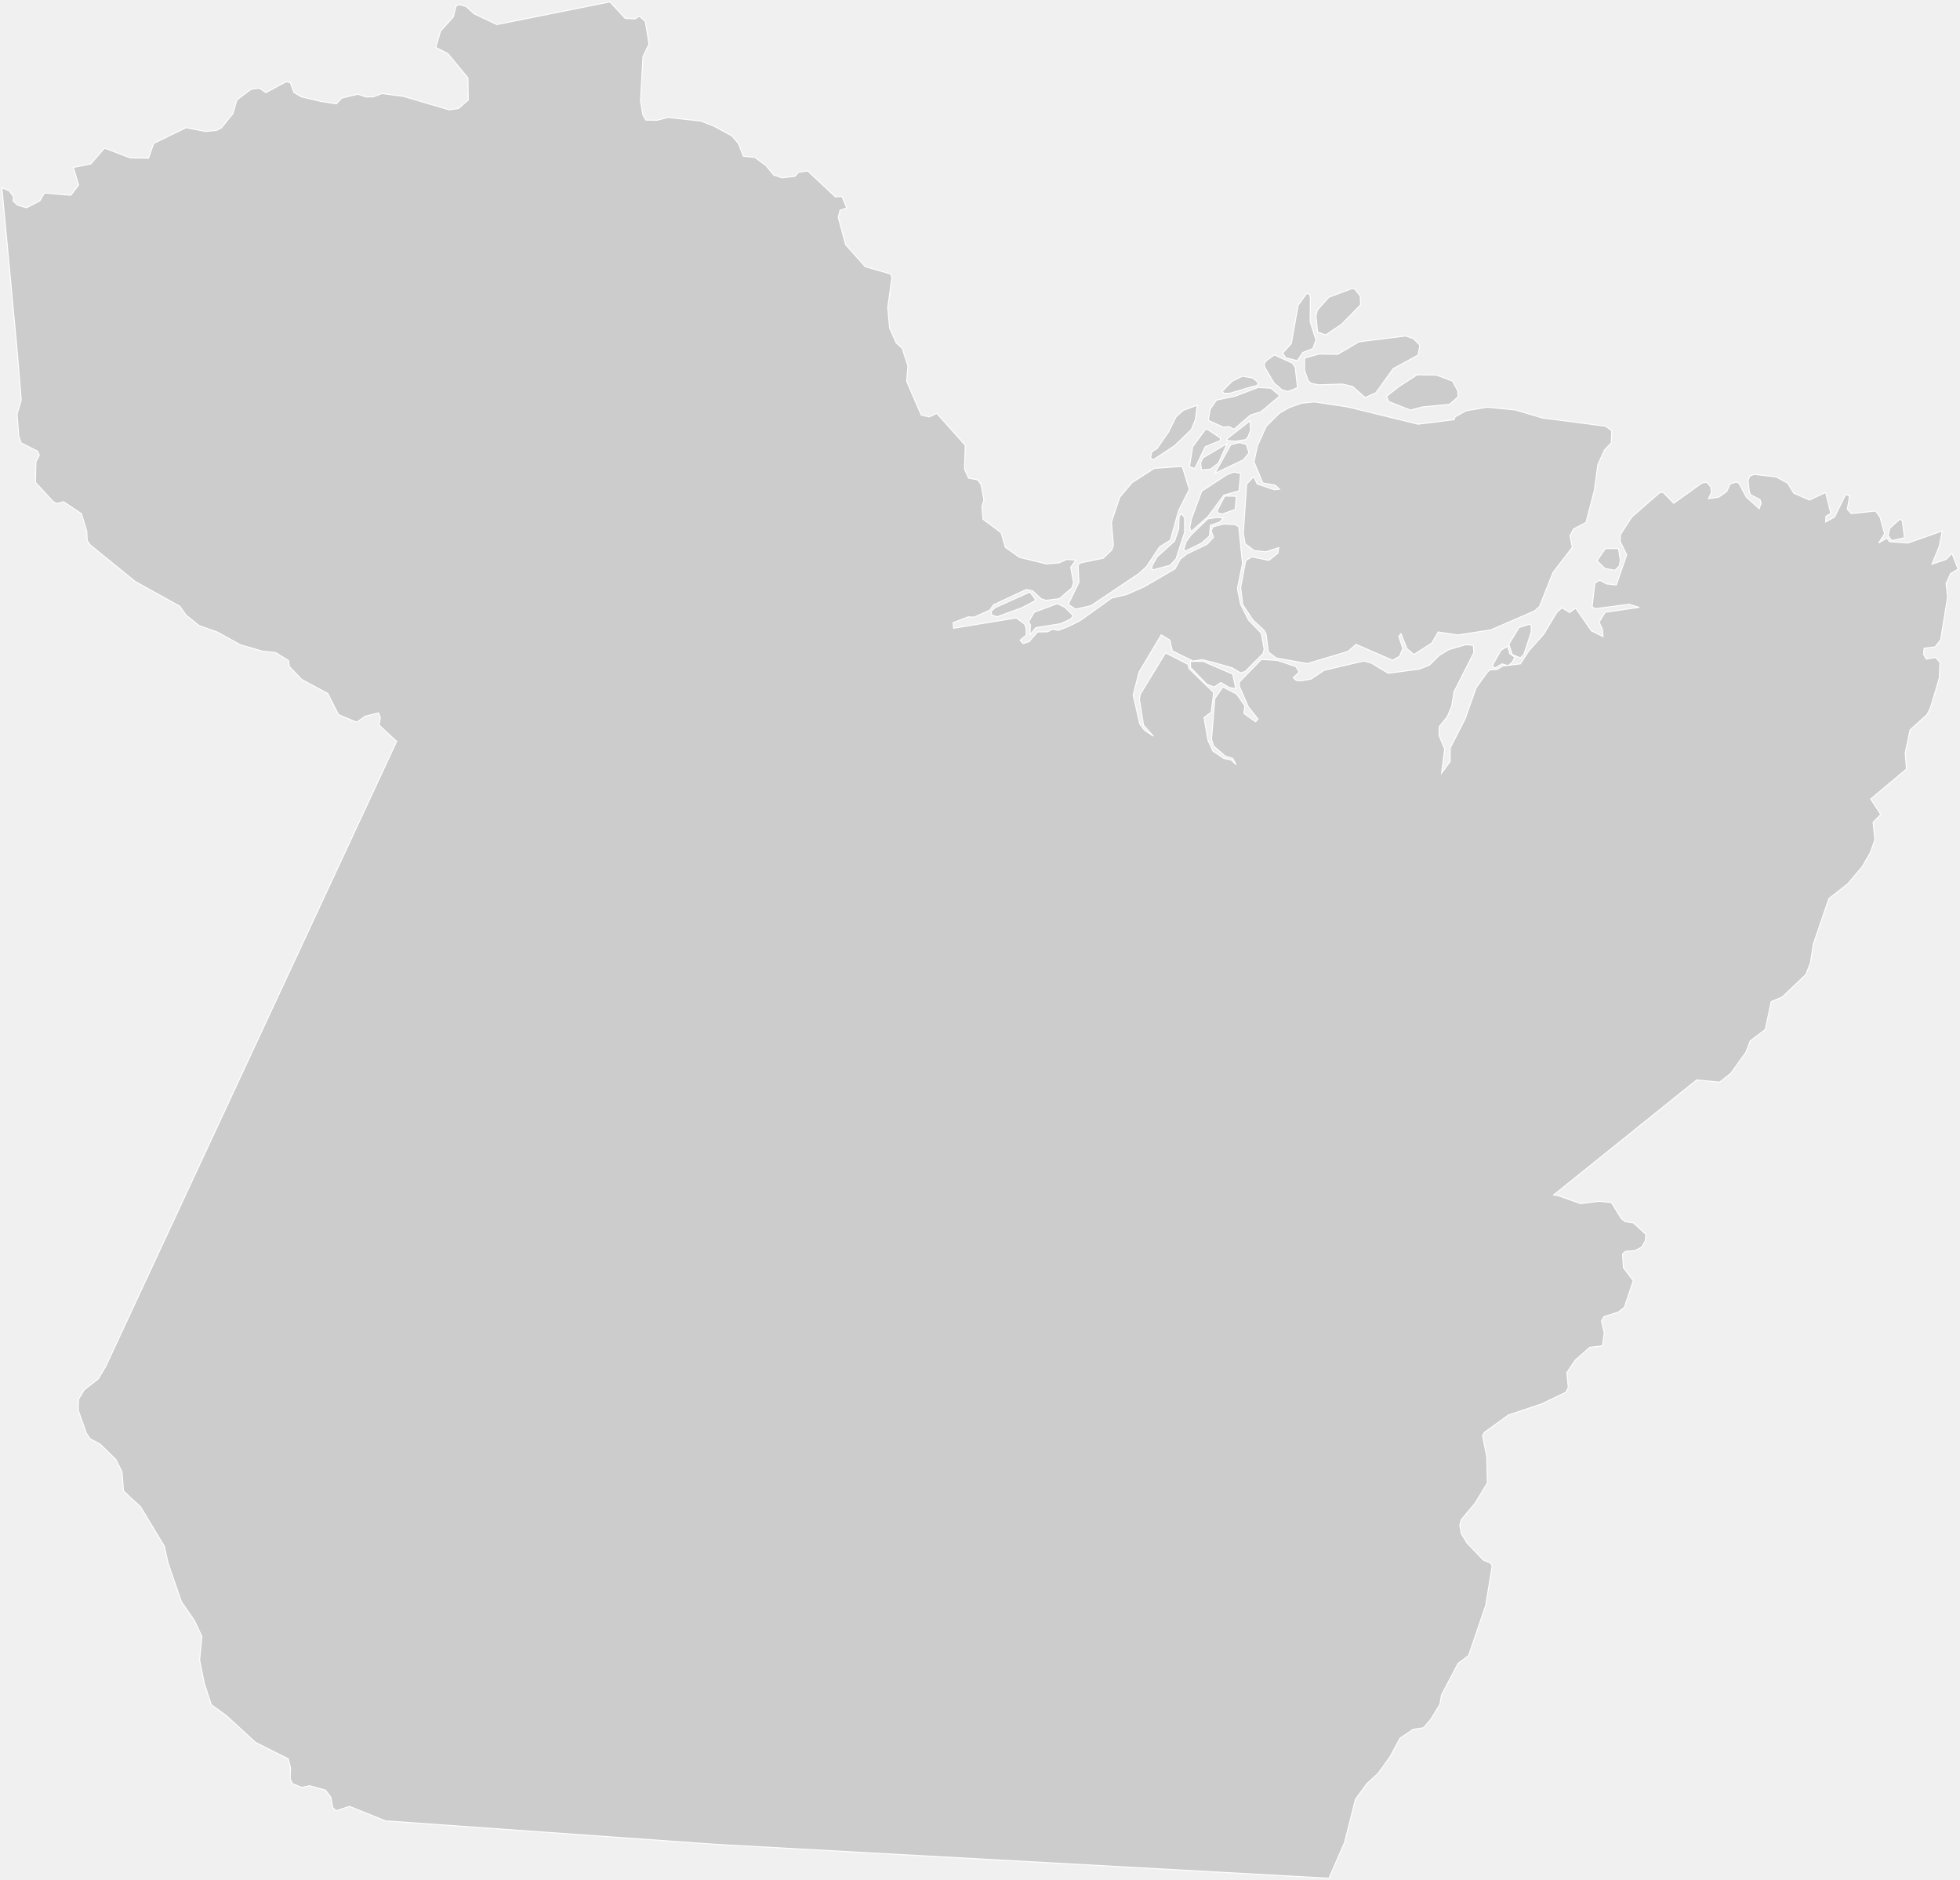
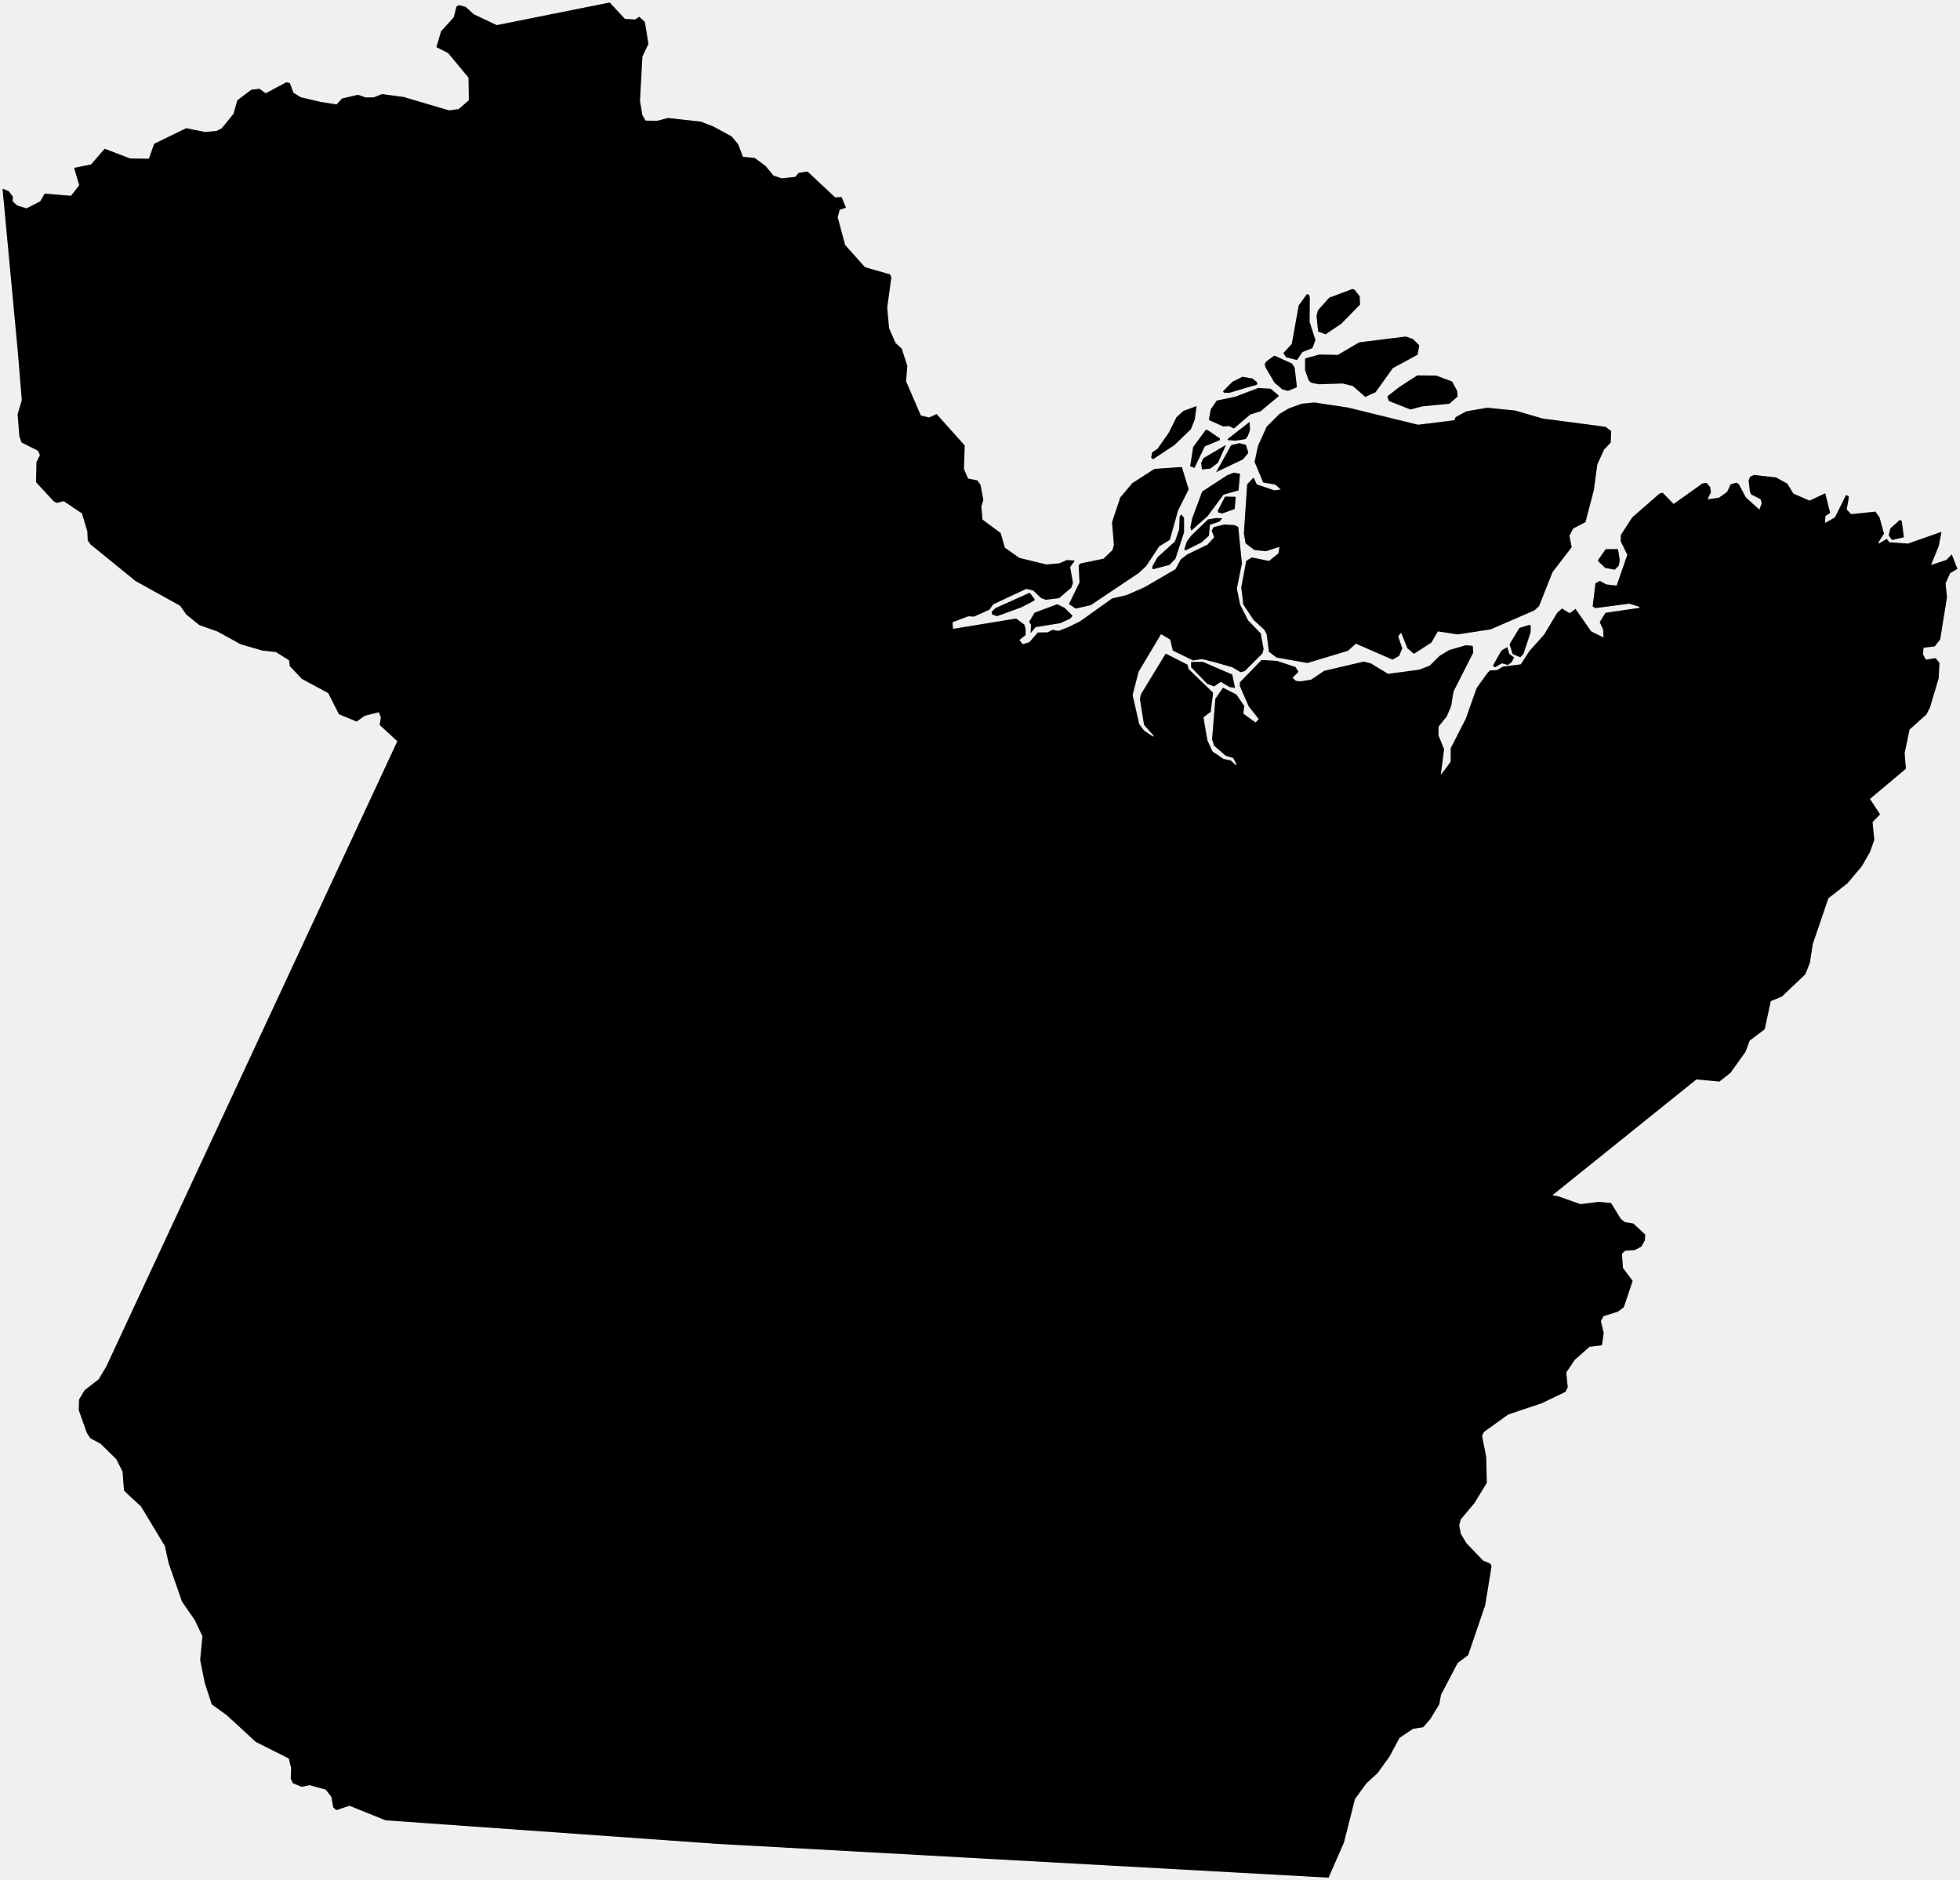
<svg xmlns="http://www.w3.org/2000/svg" width="1026" height="984" viewBox="0 0 1026 984" fill="none">
-   <path d="M695.648 983.201L375.053 965.483L201.747 953.163L182.961 945.577L175.986 947.868L174.204 946.29L173.186 940.74L170.385 937.074L162.087 934.783L157.912 935.649L153.075 933.663L151.904 931.118L152.108 925.517L150.937 920.731L133.729 912.076L118.455 898.025L110.614 892.373L106.949 881.173L104.505 869.004L105.676 856.582L101.756 848.283L94.984 838.457L88.009 818.347L86.024 809.386L73.55 788.716L67.543 783.217L64.64 780.366L63.877 770.387L60.618 763.972L52.523 756.03L47.076 753.077L45.192 750.175L40.966 738.262L41.119 732.508L44.072 727.57L51.454 721.817L55.425 715.147L207.653 388.087L198.438 379.584L199.1 375.613L198.133 373.169L191.056 374.951L186.728 378.057L177.208 374.086L171.607 363.038L157.912 355.655L151.446 348.833L151.039 345.778L144.318 341.604L137.343 340.84L125.888 337.531L113.771 330.861L104.199 327.45L97.326 321.9L94.119 317.318L70.801 304.387L47.178 285.193L45.65 282.953L45.447 278.218L42.646 268.901L33.278 262.639L29.715 263.606L27.882 262.588L18.565 252.507L18.819 241.764L20.601 238.252L19.685 236.164L11.081 231.837L9.859 228.375L8.942 216.817L11.132 209.435L9.095 184.692L1 98.293L4.818 99.923L7.008 102.876L6.906 105.319L9.197 107.356L13.881 108.781L20.856 105.167L23.249 101.043L37.046 102.214L41.17 96.868L38.421 87.653L47.534 85.82L54.712 77.521L68.153 82.663L77.725 82.816L80.474 75.078L97.428 66.83L107.458 68.815L113.364 68.255L115.858 66.982L121.968 59.447L124.004 52.32L131.437 46.719L135.816 46.159L139.125 48.501L149.868 42.748L151.955 43.308L153.839 48.349L157.555 50.639L167.891 53.083L176.088 54.356L178.939 51.301L187.441 49.316L191.412 50.741L195.587 50.691L199.966 48.959L211.37 50.487L235.146 57.513L240.034 56.8L245.125 52.371L244.972 40.763L234.433 28.035L228.12 24.827L230.615 16.274L237.284 8.891L238.71 3.24L240.288 2.375L243.903 3.342L248.129 7.211L260.093 12.863L319.253 1L327.246 9.604L332.439 9.91L334.68 8.433L337.836 11.335L339.72 23.045L336.563 29.664L335.29 52.778L336.512 60.109L338.091 62.858L344.047 62.96L349.546 61.484L366.805 63.368L373.373 65.862L383.199 71.208L386.61 75.281L389.105 81.798L395.163 82.409L400.967 86.686L405.04 91.675L409.317 93.049L416.088 92.337L418.023 90.198L422.809 89.486L437.268 103.028L440.73 102.876L443.225 108.883L439.763 110.054L438.795 113.72L442.665 128.128L452.949 139.634L466.033 143.351L466.899 145.031L464.71 161.017L465.677 171.76L469.088 179.448L472.245 182.299L475.248 191.514L474.587 199.558L482.223 217.276L486.398 218.243L490.369 216.41L505.287 233.109L504.879 245.481L506.967 250.267L511.804 251.234L513.484 253.627L515.062 261.671L513.993 265.184L514.553 271.803L524.073 278.88L526.263 286.516L533.645 291.76L547.849 295.222L554.468 294.611L558.388 292.88L563.174 293.186L560.476 296.953L561.952 305.049L561.087 307.747L554.519 313.398L547.442 314.264L544.897 313.347L540.62 309.325L537.26 308.561L520.051 316.606L518.168 319.355L510.022 323.021L506.814 322.919L498.923 325.923L499.126 328.875L532.016 323.479L536.496 326.839L537.158 329.181V332.541L534.001 335.087L535.529 336.92L538.736 335.901L543.115 330.81L548.308 330.759L551.006 329.385L554.061 329.996L559.508 327.857L565.312 324.955L582.012 313.042L589.648 311.26L599.016 307.136L615.105 297.768L617.854 292.677L621.265 290.029L631.906 284.887L635.266 281.222L633.993 277.81L635.062 275.723L640.815 274.297L646.365 274.603L648.452 275.672L650.387 295.019L647.739 308.154L649.42 316.402L653.544 324.548L660.213 331.421L661.74 339.771L661.129 342.164L651.762 351.531L649.369 352.193L644.939 349.546L635.673 346.898L629.258 345.32L624.523 346.033L613.679 340.738L612.355 335.036L607.875 332.338L596.267 351.786L593.161 363.852L596.623 378.973L599.067 382.232L603.751 385.388L598.609 379.584L596.42 365.889L597.031 363.241L610.115 341.756L621.876 347.764L622.436 350.055L635.317 362.529L634.044 372.813L630.277 375.613L632.313 387.476L634.96 393.229L640.663 397.047L644.43 397.811L647.078 400.306L645.347 397.047L641.426 395.825L635.317 390.53L634.197 387.068L635.928 365.685L640.103 359.627L647.383 363.343L651.609 369.453L651.151 373.475L657.26 377.853L658.533 376.377L653.442 369.962L648.758 359.27V357.03L660.264 345.218L668.512 345.677L678.338 348.935L680.069 351.786L676.963 354.79L678.592 356.215L681.036 356.368L686.28 355.503L693.051 350.921L713.875 346.033L717.795 347.051L726.654 352.448L742.793 350.31L748.24 348.222L753.434 343.08L758.423 340.076L767.282 337.48L771.202 337.836L771.507 341.654L761.121 362.121L759.899 369.758L757.557 375.206L753.332 380.45L753.281 384.93L756.234 392.16L754.604 404.735L759.085 398.676L759.136 391.549L766.976 376.275L772.729 360.034L778.432 352.092L779.806 350.717L783.675 350.462L786.628 348.68L795.894 347.509L800.375 340.636L808.062 332.032L814.987 320.526L817.634 318.184L821.656 320.679L824.813 318.337L833.06 330.25L839.119 333.254L838.864 329.486L837.082 325.668L840.239 320.526L858.109 317.929L852.865 316.3L834.995 318.642L833.417 317.573L834.893 305.201L837.49 303.725L840.901 305.659L846.094 306.219L851.542 290.437L848.08 283.36L848.232 279.898L854.189 270.683L868.648 258.056L870.481 257.649L876.132 263.453L891.05 252.812L893.392 252.456L895.428 254.747L895.937 257.649L894.308 261.06L899.756 260.246L903.879 257.293L905.712 253.322L908.92 252.354L910.345 253.118L914.113 260.195L920.884 266.304L921.902 263.453L921.342 261.518L916.455 259.024L915.742 257.547L915.08 251.438L915.946 249.299L918.186 248.332L929.794 249.656L935.802 252.965L938.958 258.158L947.257 261.773L955.657 257.802L958.356 268.697L955.81 270.275L955.657 273.279L960.341 270.632L966.247 258.667L968.182 259.838L967.011 266.61L969.098 268.85L981.877 267.526L984.168 270.835L986.51 279.389L983.455 284.225L987.783 281.68L989.107 283.563L998.729 284.276L1016.7 277.963L1015.12 286.007L1011.3 295.324L1018.79 292.83L1021.79 289.673L1025 297.921L1021.08 300.212L1018.69 305.456L1019.5 312.482L1015.89 334.832L1012.98 338.6L1007.18 339.363L1006.93 342.52L1008.3 345.015L1013.34 344.2L1015.53 346.898L1015.12 355.095L1010.54 370.471L1008.71 374.086L999.849 382.079L997.304 394.196L997.966 402.546L979.23 418.278L984.525 426.322L980.503 430.446L981.419 439.712L979.077 446.228L974.851 453.611L967.316 462.571L957.337 470.412L949.191 494.29L947.715 503.963L945.322 510.123L932.9 521.935L927.197 524.277L924.041 538.94L916.149 544.897L913.96 550.751L906.069 561.799L900.112 566.483L888.148 565.312L813.256 625.542L815.75 625.949L827.409 630.073L836.93 628.851L843.497 629.462L848.69 637.913L850.676 639.492L855.106 640.204L861.52 646.161L861.317 649.369L859.433 652.78L855.767 654.664L850.829 655.02L849.352 656.445L849.811 663.624L854.953 670.446L850.269 684.447L847.01 686.891L839.577 689.233L838.304 691.575L839.781 697.684L838.813 704.507L832.195 705.27L824.507 712.093L820.18 718.559L820.943 726.246L819.721 728.792L806.993 734.901L789.632 740.705L777.057 749.768L776.089 751.55L778.279 762.699L778.584 776.293L772.067 786.985L764.889 795.538L764.125 798.44L764.991 802.92L767.994 807.808L776.497 816.667L780.315 818.296L781.079 819.823L777.719 840.392L768.758 866.612L763.26 870.735L754.604 887.231L753.688 892.271L748.902 900.112L745.135 904.44L739.789 905.254L732.814 909.938L727.57 919.713L721.41 928.267L715.402 933.816L709.547 941.86L703.794 964.567L695.648 983.201ZM803.379 319.762L780.366 329.741L763.107 332.388L752.823 330.81L749.513 336.563L740.145 342.622L736.48 339.516L733.374 331.727L732.203 333.152L734.341 339.414L732.61 343.538L728.996 345.626L709.802 337.276L705.729 340.942L684.396 347.357L668.104 344.455L663.981 341.349L662.759 331.93L661.588 329.843L655.936 324.65L650.54 316.504L649.47 307.441L652.118 293.441L655.275 291.506L664.235 293.339L668.97 289.52L669.377 286.669L662.759 288.858L656.547 288.197L651.762 284.582L650.845 279.236L652.576 253.372L656.293 249.503L658.075 253.322L667.035 256.376L669.835 256.071L667.493 253.933L661.028 252.812L656.445 241.815L658.278 233.262L662.809 223.232L669.581 216.461L674.468 213.559L681.291 211.064L688.011 210.402L705.627 213.05L742.335 222.061L761.172 219.719L761.732 218.192L767.536 215.035L778.533 213.152L793.247 214.628L807.502 218.803L840.494 223.131L843.701 225.523L843.447 231.786L839.883 235.553L836.421 243.19L834.588 256.682L830.209 273.483L823.642 276.945L821.86 280.458L823.031 286.516L812.95 299.652L805.873 317.471L803.379 319.762ZM563.021 318.897L559.203 316.3L564.803 304.845L564.345 295.732L565.618 294.662L577.481 292.219L582.063 287.84L582.826 285.295L581.808 273.381L586.186 260.246L592.601 252.66L604.26 245.176L618.872 244.157L622.538 256.173L616.938 267.322L612.61 282.8L607.01 286.211L600.187 296.546L596.216 300.212L571.066 317.064L563.021 318.897ZM708.02 202.307L702.776 201.035L690.302 201.442L686.28 200.627L684.804 199.304L682.869 193.754L682.92 187.441L690.608 185.303L700.23 185.506L711.38 178.939L735.869 175.884L739.789 177.208L743.251 180.67L742.335 185.863L729.301 192.94L720.239 205.566L714.638 208.111L708.02 202.307ZM732.407 202.307L741.876 196.198L751.957 196.351L760.358 199.507L763.056 204.548L763.311 207.704L758.83 211.624L744.32 213.05L738.364 214.679L726.857 210.148L725.839 207.45L732.407 202.307ZM645.958 224.658L643.412 223.334L640.306 223.538L632.466 220.025L633.535 214.119L636.793 209.435L646.569 207.399L658.584 202.817L665.304 203.224L669.377 206.686L669.835 207.348L660.009 215.545L654.562 217.276L645.958 224.658ZM693.917 175.324L689.742 173.797L688.877 165.345L689.64 162.29L695.597 155.621L708.071 150.937L709.343 151.548L712.042 155.01L712.245 159.541L702.318 169.673L693.917 175.324ZM623.505 278.269L622.792 276.181L623.76 271.446L629.055 257.14L642.241 248.536L645.907 247.11L649.42 247.823L648.605 256.936L640.663 259.176L632.415 270.326L623.505 278.269ZM679.051 188.816L672.992 187.237L671.465 184.794L675.945 179.906L679.56 159.796L684.091 153.533L685.567 154.195L685.924 155.824L685.822 168.451L688.877 177.971L687.248 182.452L682.004 184.488L679.051 188.816ZM603.649 240.695L602.275 239.728L602.886 236.622L605.686 234.789L611.744 226.083L615.614 218.243L619.33 214.883L626.713 212.133L625.694 219.719L623.658 224.811L614.901 233.262L603.649 240.695ZM674.265 204.904L671.21 204.14L666.934 200.525L662.046 192.176L661.791 190.241L662.962 188.765L667.086 185.812L676.505 190.088L677.981 192.278L679.203 202.918L674.265 204.904ZM646.874 360.492L643.565 359.932L639.084 357.285L635.572 359.627L631.753 358.201L623.2 349.342V346.237L629.716 346.186L645.296 352.906L646.874 360.492ZM539.194 332.287L539.398 327.043L538.38 325.515L541.434 320.475L553.45 315.995L557.421 317.929L561.85 322.308L560.374 324.09L555.13 326.483L542.198 328.57L539.194 332.287ZM603.853 298.226L602.937 298.074L602.987 296.292L605.737 291.506L614.85 283.258L616.988 276.945L617.243 270.326L618.465 268.799L620.094 271.039V278.727L615.563 292.626L612.406 295.935L603.853 298.226ZM635.928 247.823L644.328 232.753L648.809 231.684L652.423 232.651L653.798 237.081L650.845 240.695L635.928 247.823ZM795.894 344.404L791.618 342.622L789.887 337.225L795.182 328.468L800.629 326.788L801.597 327.297L801.495 331.065L797.727 342.469L795.894 344.404ZM625.44 245.277L622.691 244.259L624.32 233.873L631.091 224.658L632.262 224.862L638.83 229.342L638.779 230.615L630.888 233.873L625.44 245.277ZM636.793 270.886L640.459 271.039L638.423 273.33L633.637 274.908L633.077 280.611L629.055 284.225L620.451 288.502L619.636 287.586L621.01 283.36L623.403 280.152L632.211 271.65L636.793 270.886ZM521.935 322.868L519.135 321.9L518.779 320.119L520.968 318.082L539.093 309.936L541.842 313.5L541.791 314.518L534.663 318.235L521.935 322.868ZM845.381 298.532L840.137 297.564L835.962 293.542L840.392 287.178L847.214 287.127L848.181 293.186L847.672 296.19L845.381 298.532ZM655.733 202.307L643.717 205.871L640.714 205.922L639.797 204.853L645.041 199.558L650.336 196.962L655.631 197.827L657.871 199.558L658.635 200.729L657.871 201.798L655.733 202.307ZM628.902 246.041L628.495 242.172L629.767 239.626L642.394 232.193L637.812 242.375L633.688 245.583L628.902 246.041ZM639.797 269.104L637.506 268.493L637.15 267.322L641.121 259.686L647.18 259.787L646.569 266.661L639.797 269.104ZM782.555 349.699L781.13 348.528L785.712 340.382L789.174 338.345L790.345 342.164L792.942 344.047L791.618 346.695L789.429 348.426L786.221 347.509L782.555 349.699ZM646.823 230.971L642.292 230.615L642.394 229.647L654.409 220.279L654.613 225.167L653.442 228.375L652.169 230.106L646.823 230.971ZM990.278 283.003L988.343 280.305L989.31 276.436L994.504 271.803L995.776 272.566L996.947 281.476L990.278 283.003Z" fill="#CCCCCC" stroke="white" stroke-width="0.5" />
+   <path d="M695.648 983.201L375.053 965.483L201.747 953.163L182.961 945.577L175.986 947.868L174.204 946.29L173.186 940.74L170.385 937.074L162.087 934.783L157.912 935.649L153.075 933.663L151.904 931.118L152.108 925.517L150.937 920.731L133.729 912.076L118.455 898.025L110.614 892.373L106.949 881.173L104.505 869.004L105.676 856.582L101.756 848.283L94.984 838.457L88.009 818.347L86.024 809.386L73.55 788.716L67.543 783.217L64.64 780.366L63.877 770.387L60.618 763.972L52.523 756.03L47.076 753.077L45.192 750.175L40.966 738.262L41.119 732.508L44.072 727.57L51.454 721.817L55.425 715.147L207.653 388.087L198.438 379.584L199.1 375.613L198.133 373.169L191.056 374.951L186.728 378.057L177.208 374.086L171.607 363.038L157.912 355.655L151.446 348.833L151.039 345.778L144.318 341.604L137.343 340.84L125.888 337.531L113.771 330.861L104.199 327.45L97.326 321.9L94.119 317.318L70.801 304.387L47.178 285.193L45.65 282.953L45.447 278.218L42.646 268.901L33.278 262.639L29.715 263.606L27.882 262.588L18.565 252.507L18.819 241.764L20.601 238.252L19.685 236.164L11.081 231.837L9.859 228.375L8.942 216.817L11.132 209.435L9.095 184.692L1 98.293L4.818 99.923L7.008 102.876L6.906 105.319L9.197 107.356L13.881 108.781L20.856 105.167L23.249 101.043L37.046 102.214L41.17 96.868L38.421 87.653L47.534 85.82L54.712 77.521L68.153 82.663L77.725 82.816L80.474 75.078L97.428 66.83L107.458 68.815L113.364 68.255L115.858 66.982L121.968 59.447L124.004 52.32L131.437 46.719L135.816 46.159L139.125 48.501L149.868 42.748L151.955 43.308L153.839 48.349L157.555 50.639L167.891 53.083L176.088 54.356L178.939 51.301L187.441 49.316L191.412 50.741L195.587 50.691L199.966 48.959L211.37 50.487L235.146 57.513L240.034 56.8L245.125 52.371L244.972 40.763L234.433 28.035L228.12 24.827L230.615 16.274L237.284 8.891L238.71 3.24L240.288 2.375L243.903 3.342L248.129 7.211L260.093 12.863L319.253 1L327.246 9.604L332.439 9.91L334.68 8.433L337.836 11.335L339.72 23.045L336.563 29.664L335.29 52.778L336.512 60.109L338.091 62.858L344.047 62.96L349.546 61.484L366.805 63.368L373.373 65.862L383.199 71.208L386.61 75.281L389.105 81.798L395.163 82.409L400.967 86.686L405.04 91.675L409.317 93.049L416.088 92.337L418.023 90.198L422.809 89.486L437.268 103.028L440.73 102.876L443.225 108.883L439.763 110.054L438.795 113.72L442.665 128.128L452.949 139.634L466.033 143.351L466.899 145.031L464.71 161.017L465.677 171.76L469.088 179.448L472.245 182.299L475.248 191.514L474.587 199.558L482.223 217.276L486.398 218.243L490.369 216.41L505.287 233.109L504.879 245.481L506.967 250.267L511.804 251.234L513.484 253.627L515.062 261.671L513.993 265.184L514.553 271.803L524.073 278.88L526.263 286.516L533.645 291.76L547.849 295.222L554.468 294.611L558.388 292.88L563.174 293.186L560.476 296.953L561.952 305.049L561.087 307.747L554.519 313.398L547.442 314.264L544.897 313.347L540.62 309.325L537.26 308.561L520.051 316.606L518.168 319.355L510.022 323.021L506.814 322.919L498.923 325.923L499.126 328.875L532.016 323.479L536.496 326.839L537.158 329.181V332.541L534.001 335.087L535.529 336.92L538.736 335.901L543.115 330.81L548.308 330.759L551.006 329.385L554.061 329.996L559.508 327.857L565.312 324.955L582.012 313.042L589.648 311.26L599.016 307.136L615.105 297.768L617.854 292.677L621.265 290.029L631.906 284.887L635.266 281.222L633.993 277.81L635.062 275.723L640.815 274.297L646.365 274.603L648.452 275.672L650.387 295.019L647.739 308.154L649.42 316.402L653.544 324.548L660.213 331.421L661.74 339.771L661.129 342.164L651.762 351.531L649.369 352.193L644.939 349.546L635.673 346.898L629.258 345.32L624.523 346.033L613.679 340.738L612.355 335.036L607.875 332.338L596.267 351.786L593.161 363.852L596.623 378.973L599.067 382.232L603.751 385.388L598.609 379.584L596.42 365.889L597.031 363.241L610.115 341.756L621.876 347.764L622.436 350.055L635.317 362.529L634.044 372.813L630.277 375.613L632.313 387.476L634.96 393.229L640.663 397.047L644.43 397.811L647.078 400.306L645.347 397.047L641.426 395.825L635.317 390.53L634.197 387.068L635.928 365.685L640.103 359.627L647.383 363.343L651.609 369.453L651.151 373.475L657.26 377.853L658.533 376.377L653.442 369.962L648.758 359.27V357.03L660.264 345.218L668.512 345.677L678.338 348.935L680.069 351.786L676.963 354.79L678.592 356.215L681.036 356.368L686.28 355.503L693.051 350.921L713.875 346.033L717.795 347.051L726.654 352.448L742.793 350.31L748.24 348.222L753.434 343.08L758.423 340.076L767.282 337.48L771.202 337.836L771.507 341.654L761.121 362.121L759.899 369.758L757.557 375.206L753.332 380.45L753.281 384.93L756.234 392.16L754.604 404.735L759.085 398.676L759.136 391.549L766.976 376.275L772.729 360.034L778.432 352.092L779.806 350.717L783.675 350.462L786.628 348.68L795.894 347.509L800.375 340.636L808.062 332.032L814.987 320.526L817.634 318.184L821.656 320.679L824.813 318.337L833.06 330.25L839.119 333.254L838.864 329.486L837.082 325.668L840.239 320.526L858.109 317.929L852.865 316.3L834.995 318.642L833.417 317.573L834.893 305.201L837.49 303.725L840.901 305.659L846.094 306.219L851.542 290.437L848.08 283.36L848.232 279.898L854.189 270.683L868.648 258.056L870.481 257.649L876.132 263.453L891.05 252.812L893.392 252.456L895.428 254.747L895.937 257.649L894.308 261.06L899.756 260.246L903.879 257.293L905.712 253.322L908.92 252.354L910.345 253.118L914.113 260.195L920.884 266.304L921.902 263.453L921.342 261.518L916.455 259.024L915.742 257.547L915.08 251.438L915.946 249.299L918.186 248.332L929.794 249.656L935.802 252.965L938.958 258.158L947.257 261.773L955.657 257.802L958.356 268.697L955.81 270.275L955.657 273.279L960.341 270.632L966.247 258.667L968.182 259.838L967.011 266.61L969.098 268.85L981.877 267.526L984.168 270.835L986.51 279.389L983.455 284.225L987.783 281.68L989.107 283.563L998.729 284.276L1016.7 277.963L1015.12 286.007L1011.3 295.324L1018.79 292.83L1021.79 289.673L1025 297.921L1021.08 300.212L1018.69 305.456L1019.5 312.482L1015.89 334.832L1012.98 338.6L1007.18 339.363L1006.93 342.52L1008.3 345.015L1013.34 344.2L1015.53 346.898L1015.12 355.095L1010.54 370.471L1008.71 374.086L999.849 382.079L997.304 394.196L997.966 402.546L979.23 418.278L984.525 426.322L980.503 430.446L981.419 439.712L979.077 446.228L974.851 453.611L967.316 462.571L957.337 470.412L949.191 494.29L947.715 503.963L945.322 510.123L932.9 521.935L927.197 524.277L924.041 538.94L916.149 544.897L913.96 550.751L906.069 561.799L900.112 566.483L888.148 565.312L813.256 625.542L815.75 625.949L827.409 630.073L836.93 628.851L843.497 629.462L848.69 637.913L850.676 639.492L855.106 640.204L861.52 646.161L861.317 649.369L859.433 652.78L855.767 654.664L850.829 655.02L849.352 656.445L849.811 663.624L854.953 670.446L850.269 684.447L847.01 686.891L839.577 689.233L838.304 691.575L839.781 697.684L838.813 704.507L832.195 705.27L824.507 712.093L820.18 718.559L820.943 726.246L819.721 728.792L806.993 734.901L789.632 740.705L777.057 749.768L776.089 751.55L778.279 762.699L778.584 776.293L772.067 786.985L764.889 795.538L764.125 798.44L764.991 802.92L767.994 807.808L776.497 816.667L780.315 818.296L781.079 819.823L777.719 840.392L768.758 866.612L763.26 870.735L754.604 887.231L753.688 892.271L748.902 900.112L745.135 904.44L739.789 905.254L732.814 909.938L727.57 919.713L721.41 928.267L715.402 933.816L709.547 941.86L703.794 964.567L695.648 983.201ZM803.379 319.762L780.366 329.741L763.107 332.388L752.823 330.81L749.513 336.563L740.145 342.622L736.48 339.516L733.374 331.727L732.203 333.152L734.341 339.414L732.61 343.538L728.996 345.626L709.802 337.276L705.729 340.942L684.396 347.357L668.104 344.455L663.981 341.349L662.759 331.93L661.588 329.843L655.936 324.65L650.54 316.504L649.47 307.441L652.118 293.441L655.275 291.506L664.235 293.339L668.97 289.52L669.377 286.669L662.759 288.858L656.547 288.197L651.762 284.582L650.845 279.236L652.576 253.372L656.293 249.503L658.075 253.322L667.035 256.376L669.835 256.071L667.493 253.933L661.028 252.812L656.445 241.815L658.278 233.262L662.809 223.232L669.581 216.461L674.468 213.559L681.291 211.064L688.011 210.402L705.627 213.05L742.335 222.061L761.172 219.719L761.732 218.192L767.536 215.035L778.533 213.152L793.247 214.628L807.502 218.803L840.494 223.131L843.701 225.523L843.447 231.786L839.883 235.553L836.421 243.19L834.588 256.682L830.209 273.483L823.642 276.945L821.86 280.458L823.031 286.516L812.95 299.652L805.873 317.471L803.379 319.762ZM563.021 318.897L559.203 316.3L564.803 304.845L564.345 295.732L565.618 294.662L577.481 292.219L582.063 287.84L582.826 285.295L581.808 273.381L586.186 260.246L592.601 252.66L604.26 245.176L618.872 244.157L622.538 256.173L616.938 267.322L612.61 282.8L607.01 286.211L600.187 296.546L596.216 300.212L571.066 317.064L563.021 318.897ZM708.02 202.307L702.776 201.035L690.302 201.442L686.28 200.627L684.804 199.304L682.869 193.754L682.92 187.441L690.608 185.303L700.23 185.506L711.38 178.939L735.869 175.884L739.789 177.208L743.251 180.67L742.335 185.863L729.301 192.94L720.239 205.566L714.638 208.111L708.02 202.307ZM732.407 202.307L741.876 196.198L751.957 196.351L760.358 199.507L763.056 204.548L763.311 207.704L758.83 211.624L744.32 213.05L738.364 214.679L726.857 210.148L725.839 207.45L732.407 202.307ZM645.958 224.658L643.412 223.334L640.306 223.538L632.466 220.025L633.535 214.119L636.793 209.435L646.569 207.399L658.584 202.817L665.304 203.224L669.377 206.686L669.835 207.348L660.009 215.545L654.562 217.276L645.958 224.658ZM693.917 175.324L689.742 173.797L688.877 165.345L689.64 162.29L695.597 155.621L708.071 150.937L709.343 151.548L712.042 155.01L712.245 159.541L702.318 169.673L693.917 175.324ZM623.505 278.269L622.792 276.181L623.76 271.446L629.055 257.14L642.241 248.536L645.907 247.11L649.42 247.823L648.605 256.936L640.663 259.176L632.415 270.326L623.505 278.269ZM679.051 188.816L672.992 187.237L671.465 184.794L675.945 179.906L679.56 159.796L684.091 153.533L685.567 154.195L685.924 155.824L685.822 168.451L688.877 177.971L687.248 182.452L682.004 184.488L679.051 188.816ZM603.649 240.695L602.275 239.728L602.886 236.622L605.686 234.789L611.744 226.083L615.614 218.243L619.33 214.883L626.713 212.133L625.694 219.719L623.658 224.811L614.901 233.262L603.649 240.695ZM674.265 204.904L671.21 204.14L666.934 200.525L662.046 192.176L661.791 190.241L662.962 188.765L667.086 185.812L676.505 190.088L677.981 192.278L679.203 202.918L674.265 204.904ZM646.874 360.492L643.565 359.932L639.084 357.285L635.572 359.627L631.753 358.201L623.2 349.342V346.237L629.716 346.186L645.296 352.906L646.874 360.492ZM539.194 332.287L539.398 327.043L538.38 325.515L541.434 320.475L553.45 315.995L557.421 317.929L561.85 322.308L560.374 324.09L555.13 326.483L542.198 328.57L539.194 332.287ZM603.853 298.226L602.937 298.074L602.987 296.292L605.737 291.506L614.85 283.258L616.988 276.945L617.243 270.326L618.465 268.799L620.094 271.039V278.727L615.563 292.626L612.406 295.935L603.853 298.226ZM635.928 247.823L644.328 232.753L648.809 231.684L652.423 232.651L653.798 237.081L650.845 240.695L635.928 247.823ZM795.894 344.404L791.618 342.622L789.887 337.225L795.182 328.468L800.629 326.788L801.597 327.297L801.495 331.065L797.727 342.469L795.894 344.404ZM625.44 245.277L622.691 244.259L624.32 233.873L631.091 224.658L632.262 224.862L638.83 229.342L638.779 230.615L630.888 233.873L625.44 245.277ZM636.793 270.886L640.459 271.039L638.423 273.33L633.637 274.908L633.077 280.611L629.055 284.225L620.451 288.502L619.636 287.586L621.01 283.36L623.403 280.152L632.211 271.65L636.793 270.886ZM521.935 322.868L519.135 321.9L518.779 320.119L520.968 318.082L539.093 309.936L541.842 313.5L541.791 314.518L534.663 318.235L521.935 322.868ZM845.381 298.532L840.137 297.564L835.962 293.542L840.392 287.178L847.214 287.127L848.181 293.186L847.672 296.19L845.381 298.532ZM655.733 202.307L643.717 205.871L640.714 205.922L639.797 204.853L645.041 199.558L650.336 196.962L655.631 197.827L657.871 199.558L658.635 200.729L657.871 201.798L655.733 202.307ZM628.902 246.041L628.495 242.172L629.767 239.626L642.394 232.193L637.812 242.375L633.688 245.583L628.902 246.041ZM639.797 269.104L637.506 268.493L637.15 267.322L641.121 259.686L647.18 259.787L646.569 266.661L639.797 269.104ZM782.555 349.699L781.13 348.528L785.712 340.382L789.174 338.345L790.345 342.164L792.942 344.047L791.618 346.695L789.429 348.426L786.221 347.509L782.555 349.699ZM646.823 230.971L642.292 230.615L642.394 229.647L654.409 220.279L654.613 225.167L653.442 228.375L652.169 230.106L646.823 230.971ZM990.278 283.003L988.343 280.305L989.31 276.436L994.504 271.803L995.776 272.566L996.947 281.476L990.278 283.003Z" fill="black" stroke="white" stroke-width="0.5" />
</svg>
